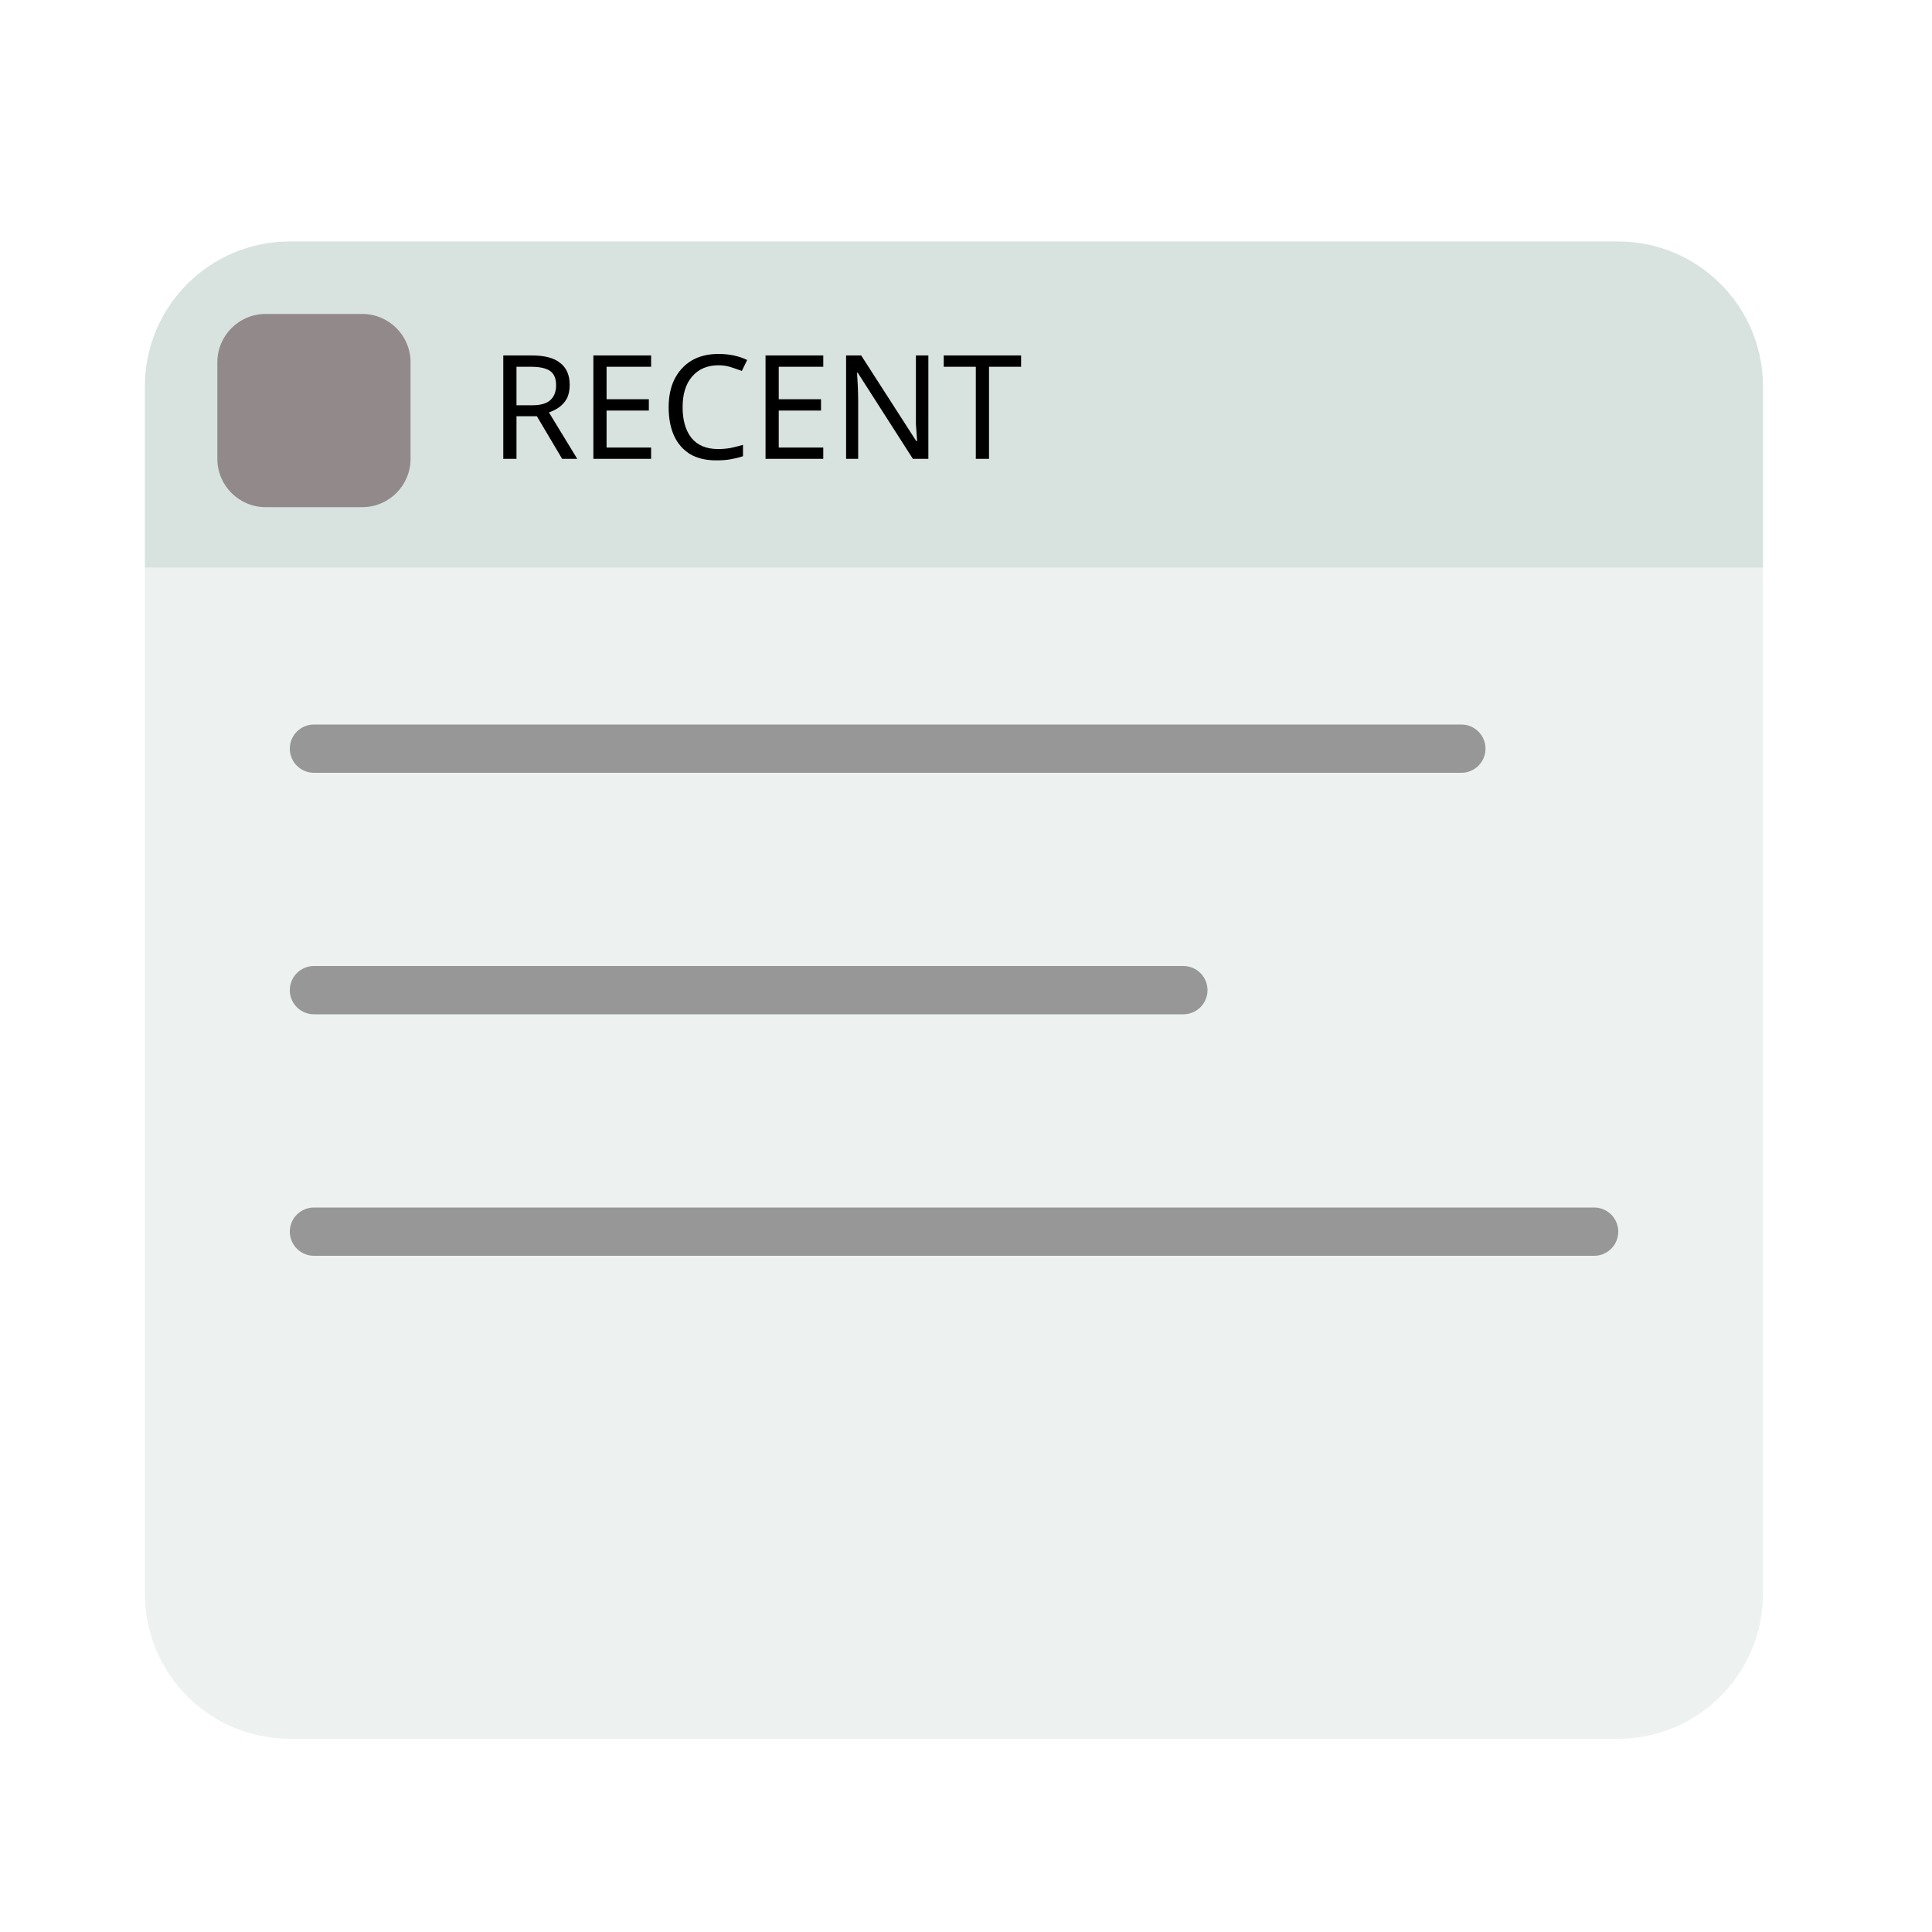
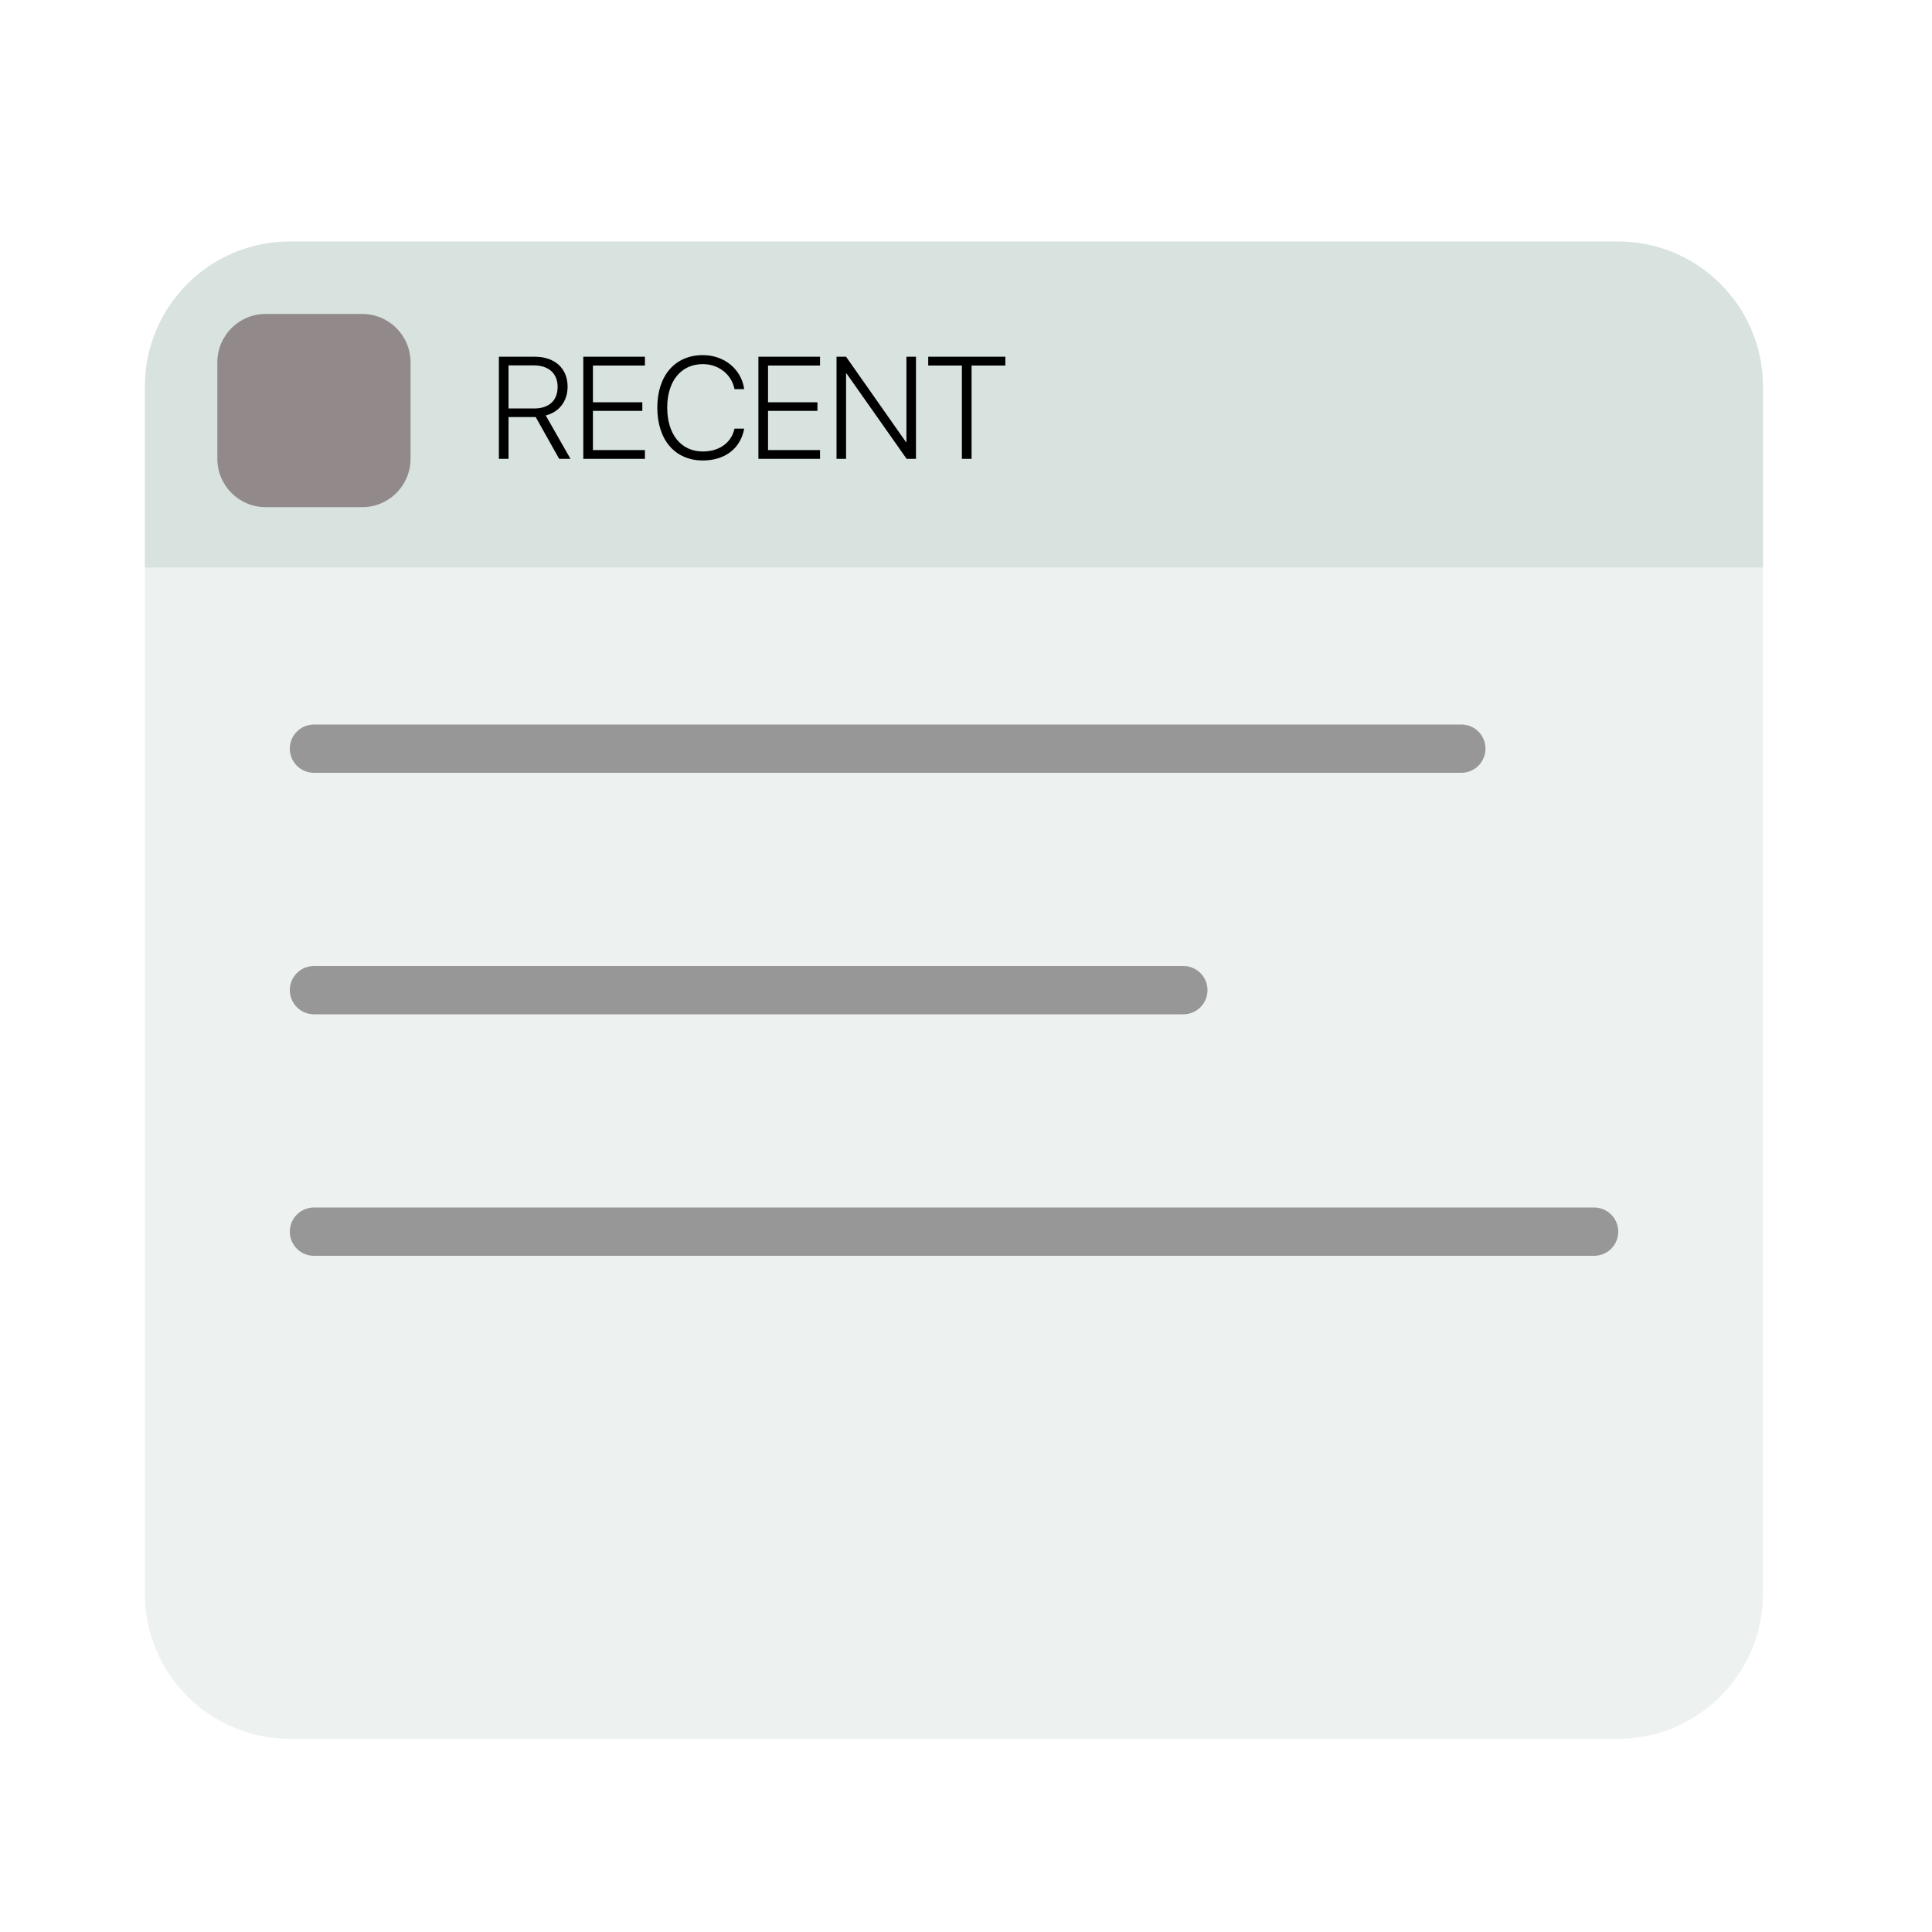
<svg xmlns="http://www.w3.org/2000/svg" width="80px" height="80px" viewBox="0 0 80 80" version="1.1">
  <defs />
  <g id="feature-extensions" stroke="none" stroke-width="1" fill="none" fill-rule="evenodd">
    <rect id="Rectangle-2" fill="#BFCECA" opacity="0.276" x="6" y="10" width="67" height="62" rx="6" />
    <path d="M6,16 C6,12.686 8.686,10 12,10 L67,10 C70.314,10 73,12.686 73,16 L73,23.5 L6,23.5 L6,16 Z" id="Rectangle-2" fill="#9FB9B2" opacity="0.276" />
-     <text id="RECENT" font-family="SFUIDisplay-Light, SF UI Display" font-size="6" font-weight="300" fill="#000000">
-       <tspan x="20.263" y="19">RECENT</tspan>
-     </text>
+     <path d="M21.057,15.13 L21.057,16.914 L22.117,16.914 C22.732,16.914 23.09,16.586 23.09,16.021 C23.09,15.461 22.718,15.13 22.103,15.13 L21.057,15.13 Z M21.057,17.269 L21.057,19 L20.658,19 L20.658,14.772 L22.149,14.772 C22.976,14.772 23.503,15.256 23.503,16.009 C23.503,16.606 23.163,17.058 22.598,17.204 L23.623,19 L23.154,19 L22.182,17.269 L21.057,17.269 Z M26.705,18.637 L26.705,19 L24.153,19 L24.153,14.772 L26.705,14.772 L26.705,15.136 L24.552,15.136 L24.552,16.656 L26.597,16.656 L26.597,17.014 L24.552,17.014 L24.552,18.637 L26.705,18.637 Z M29.102,19.067 C27.95,19.067 27.218,18.215 27.218,16.876 C27.218,15.552 27.953,14.705 29.102,14.705 C29.995,14.705 30.701,15.288 30.815,16.114 L30.414,16.114 C30.297,15.505 29.758,15.077 29.102,15.077 C28.205,15.077 27.628,15.777 27.628,16.876 C27.628,17.989 28.205,18.695 29.104,18.695 C29.778,18.695 30.288,18.335 30.414,17.749 L30.815,17.749 C30.666,18.572 30.019,19.067 29.102,19.067 Z M33.956,18.637 L33.956,19 L31.404,19 L31.404,14.772 L33.956,14.772 L33.956,15.136 L31.803,15.136 L31.803,16.656 L33.848,16.656 L33.848,17.014 L31.803,17.014 L31.803,18.637 L33.956,18.637 Z M35.034,19 L34.639,19 L34.639,14.772 L35.034,14.772 L37.513,18.303 L37.533,18.303 L37.533,14.772 L37.929,14.772 L37.929,19 L37.542,19 L35.055,15.467 L35.034,15.467 L35.034,19 Z M40.231,19 L39.83,19 L39.83,15.136 L38.436,15.136 L38.436,14.772 L41.629,14.772 L41.629,15.136 L40.231,15.136 L40.231,19 Z" id="RECENT" fill="#000000" />
    <rect id="Rectangle" fill="#928A8A" x="9" y="13" width="8" height="8" rx="2" />
    <path d="M13,31 L60.511,31" id="Path-2" stroke="#979797" stroke-width="2" stroke-linecap="round" />
    <path d="M13,41 L49,41" id="Path-2" stroke="#979797" stroke-width="2" stroke-linecap="round" />
    <path d="M13,51 L66.009,51" id="Path-2" stroke="#979797" stroke-width="2" stroke-linecap="round" />
  </g>
</svg>
